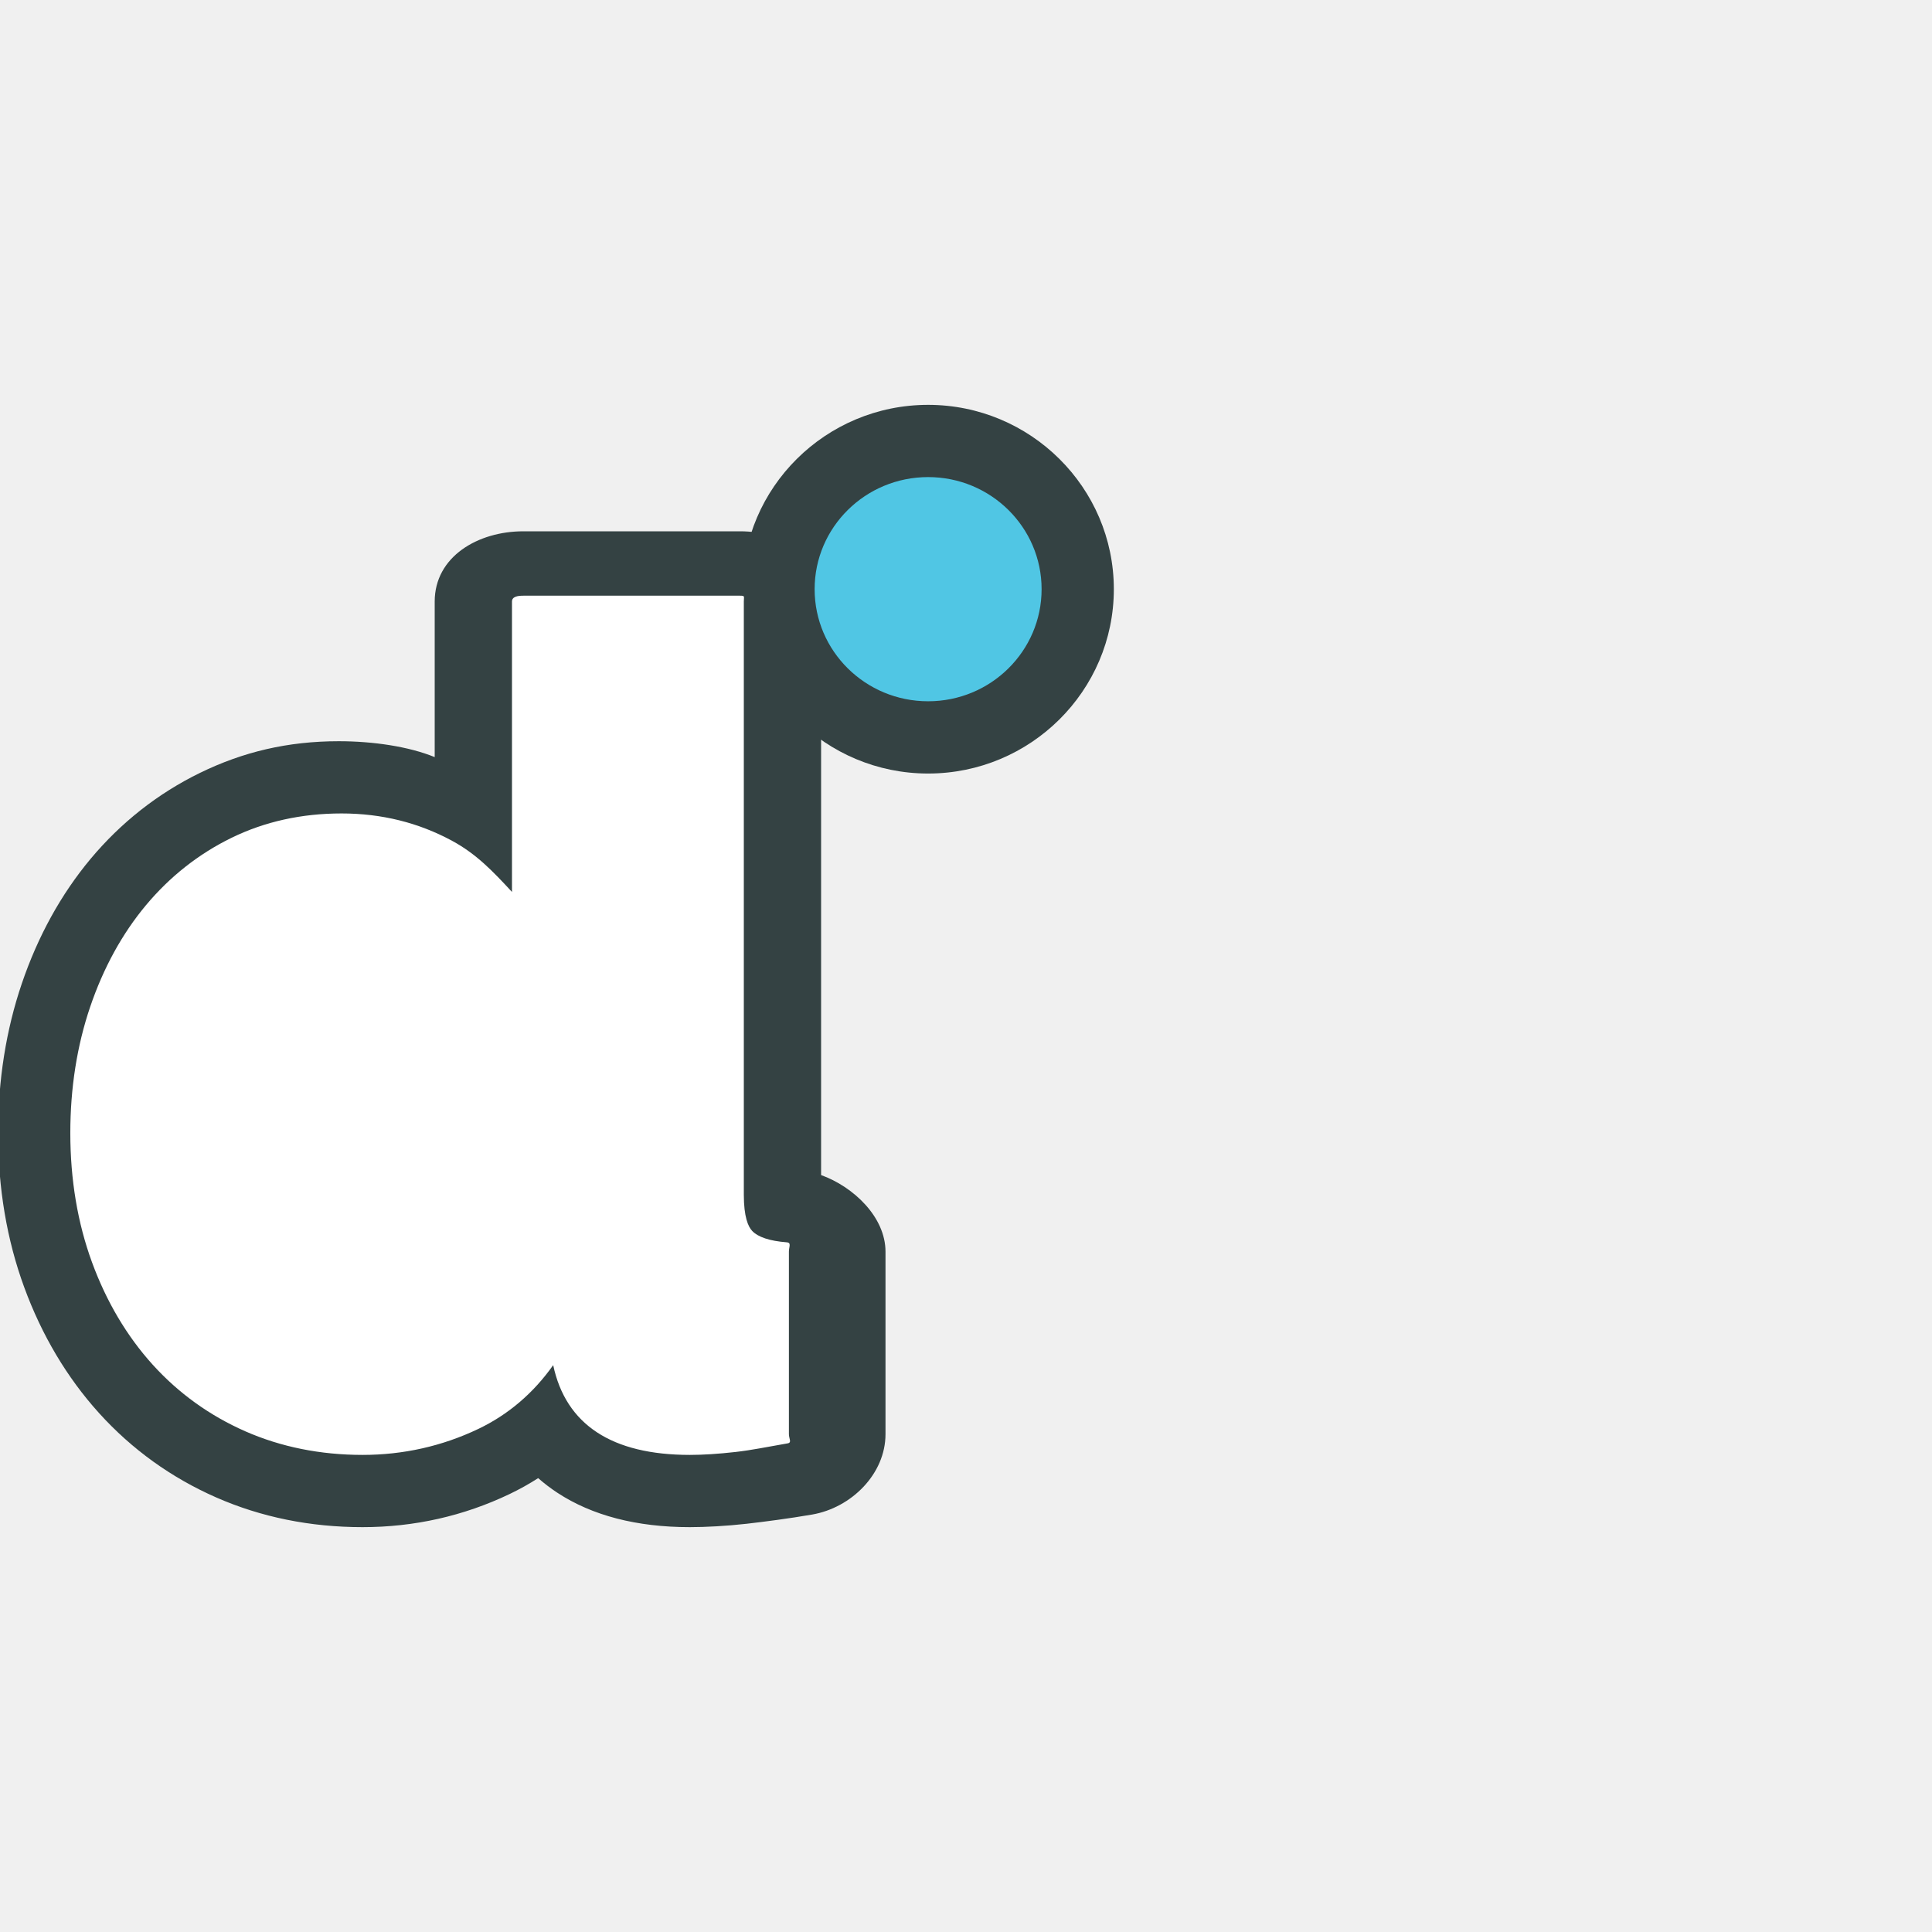
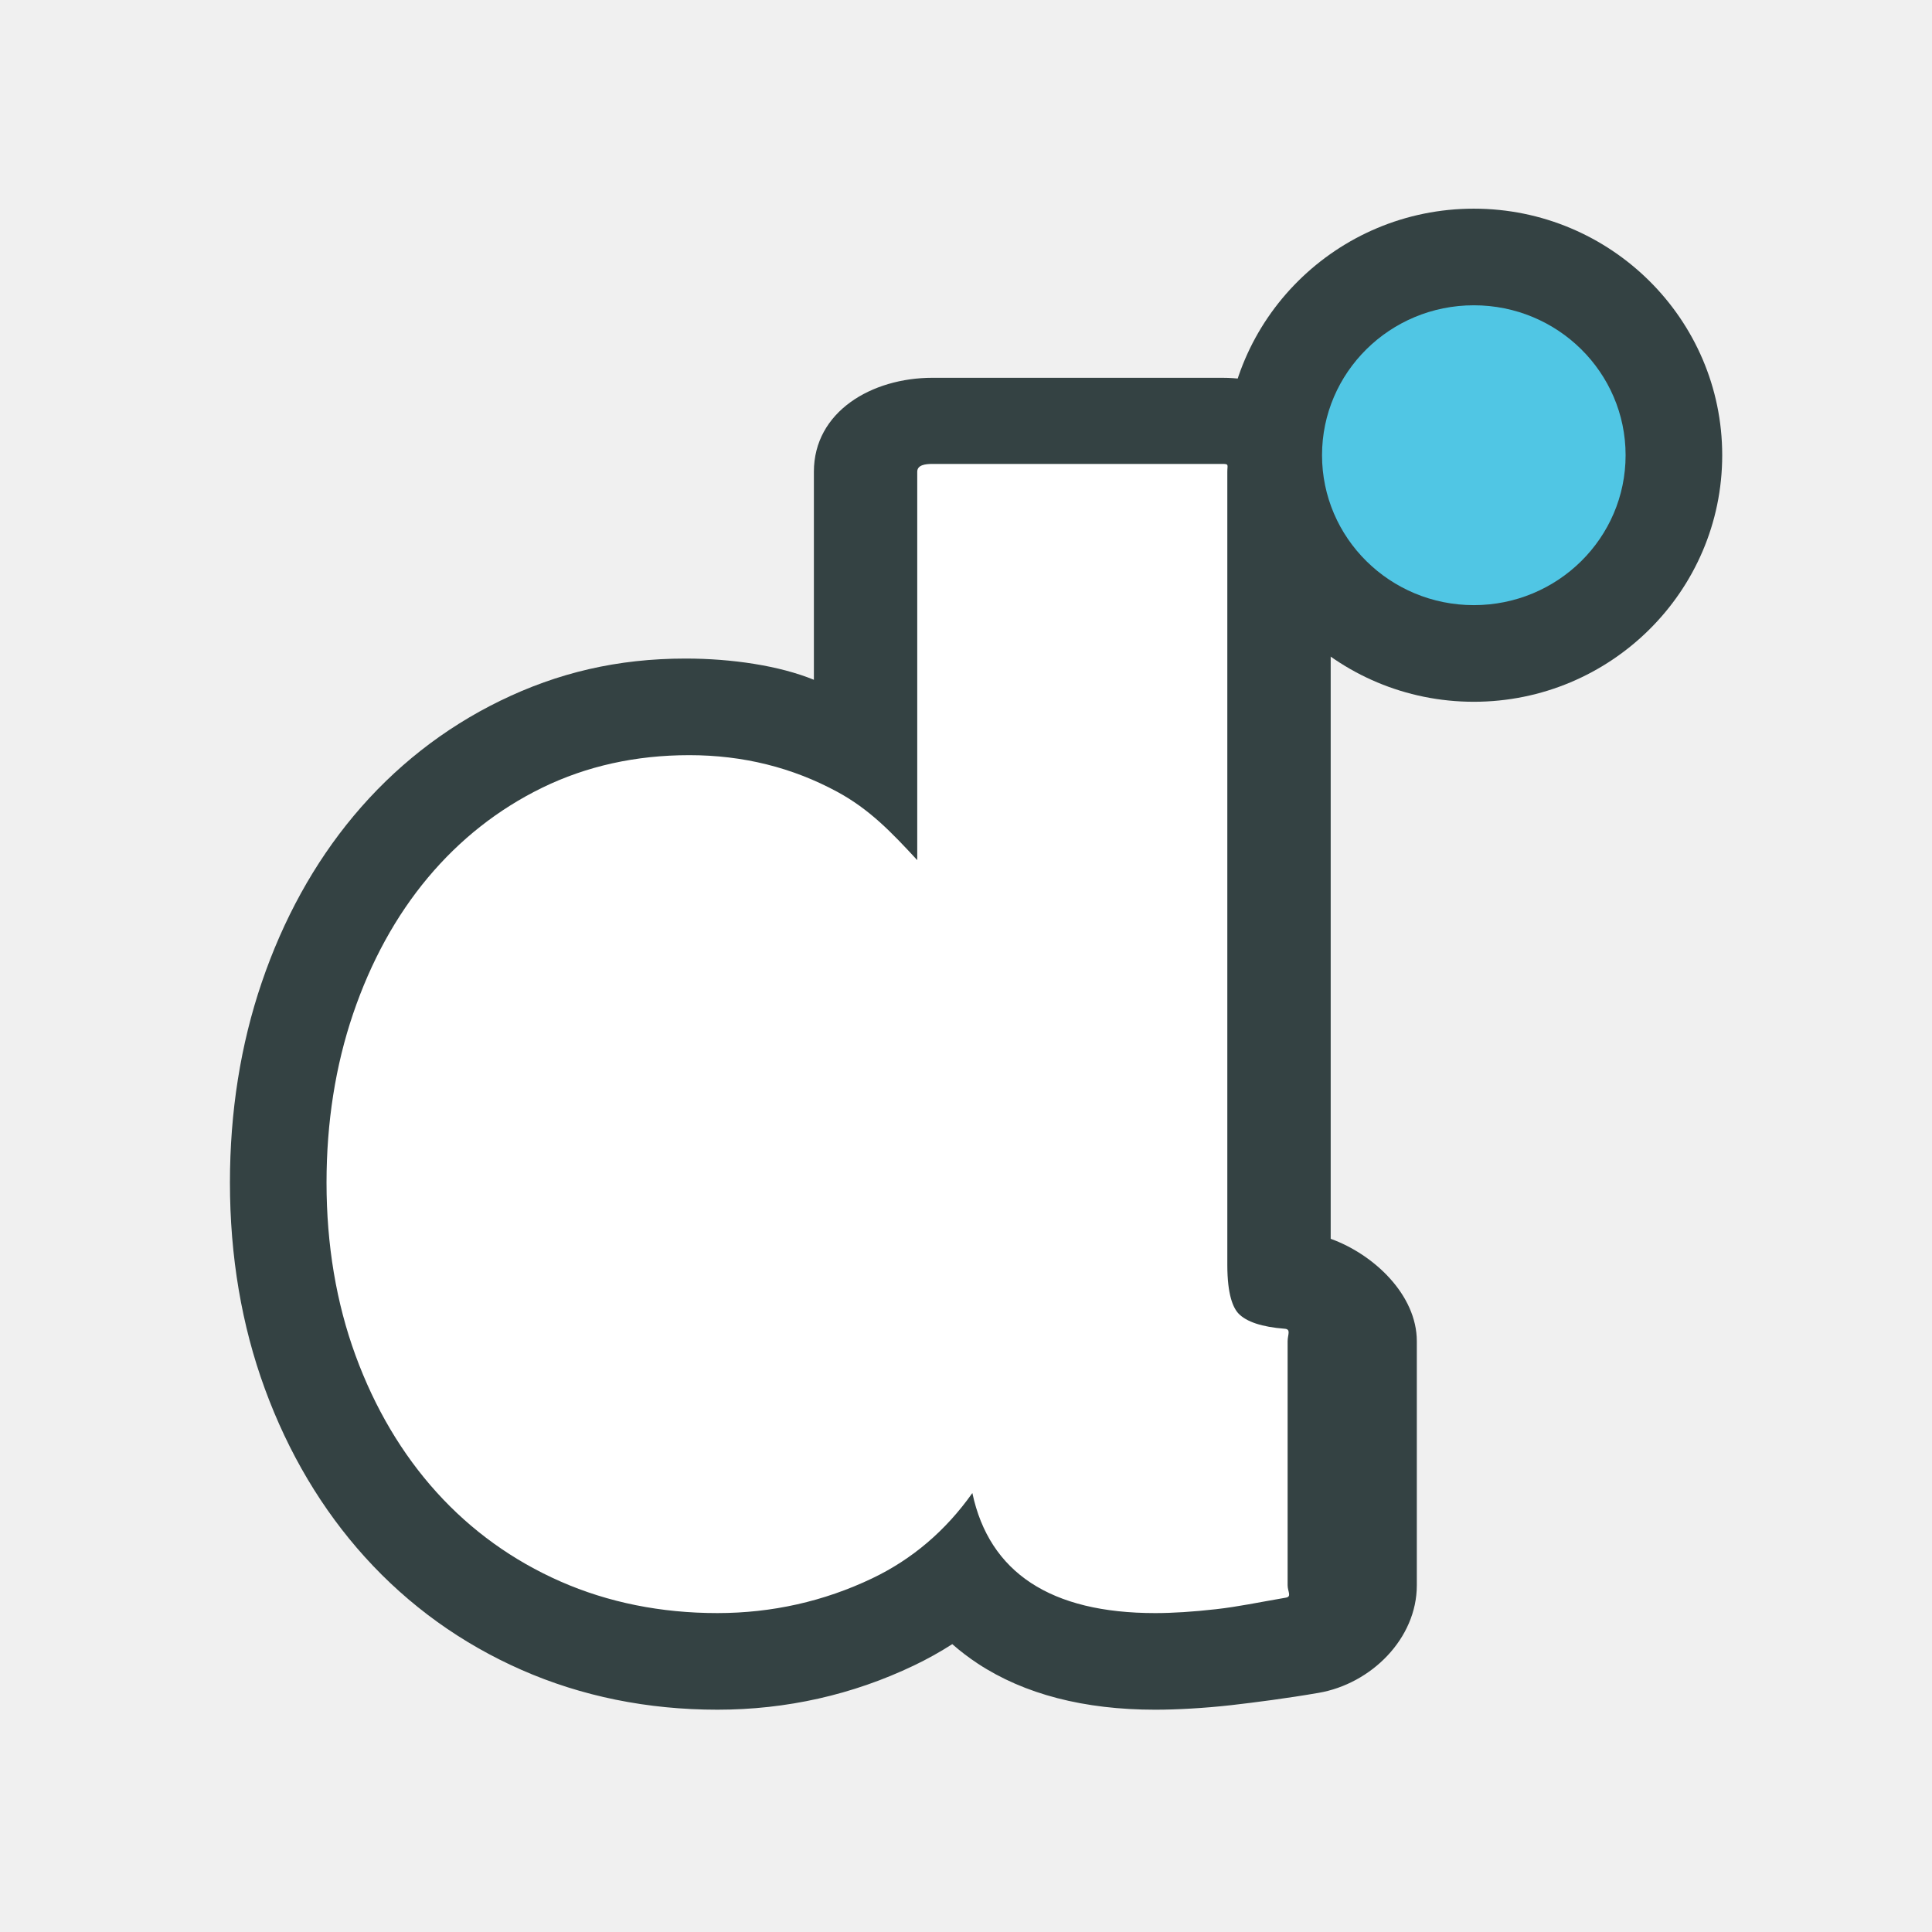
<svg xmlns="http://www.w3.org/2000/svg" version="1.1" id="Layer_1" x="0px" y="0px" width="300px" height="300px" viewBox="0 0 300 300" enable-background="new 0 0 300 300" xml:space="preserve">
  <g>
-     <path fill="#344243" d="M144.117,120.114c-15.902,0-28.839-12.842-28.839-28.625c0-15.783,12.937-28.624,28.839-28.624   s28.839,12.84,28.839,28.624C172.956,107.272,160.019,120.114,144.117,120.114z" />
-     <path fill="#344243" d="M107.125,237.135c-8.256,0-15.181-1.797-20.579-5.342c-1.054-0.693-2.048-1.451-2.979-2.27   c-1.421,0.912-2.904,1.738-4.448,2.477c-7.131,3.408-14.809,5.135-22.821,5.135c-8.112,0-15.755-1.551-22.721-4.611   c-6.992-3.072-13.12-7.484-18.205-13.111c-4.973-5.502-8.884-12.078-11.619-19.547c-2.688-7.328-4.05-15.379-4.05-23.928   c0-8.213,1.238-16.021,3.683-23.208c2.502-7.361,6.097-13.876,10.679-19.364c4.739-5.668,10.455-10.162,16.993-13.355   c6.69-3.263,13.629-4.914,21.545-4.914c5.362,0,10.897,0.827,14.897,2.466V93.408c0-6.964,6.69-10.908,13.768-10.908h33.65   c7.013,0,12.582,3.826,12.582,10.908v89.057c5,1.797,10,6.5,10,11.893v28.336c0,6.188-5.307,11.438-11.402,12.486   c-3.645,0.627-7.363,1.109-10.186,1.432C112.822,236.959,109.578,237.135,107.125,237.135z" />
-     <path fill="#FFFFFF" d="M122.164,192.906c-2.646-0.201-4.455-0.812-5.363-1.766c-0.625-0.656-1.301-2.168-1.301-5.641V93.408   c0-0.802,0.221-0.908-0.582-0.908h-33.65c-0.802,0-1.768,0.106-1.768,0.908V138.5c-3-3.246-5.545-5.907-9.296-7.938   c-5.213-2.82-10.938-4.25-17.171-4.25c-6.211,0-11.931,1.271-17.07,3.778c-5.121,2.5-9.583,6.024-13.297,10.468   c-3.7,4.429-6.609,9.74-8.663,15.783c-2.049,6.025-3.085,12.617-3.085,19.596c0,7.229,1.135,13.982,3.368,20.07   c2.237,6.109,5.405,11.453,9.41,15.883c4.017,4.443,8.861,7.93,14.397,10.363c5.533,2.432,11.661,3.664,18.207,3.664   c6.324,0,12.375-1.359,17.983-4.039c4.639-2.217,8.534-5.541,11.616-9.9c1.966,9.248,9.107,13.939,21.228,13.939   c2.037,0,4.414-0.152,7.072-0.453c2.613-0.297,4.67-0.748,8.105-1.34c0.696-0.119,0.197-0.723,0.197-1.432v-28.336   C122.5,193.596,122.924,192.965,122.164,192.906z" />
-     <ellipse fill="#50C6E4" cx="144.117" cy="91.488" rx="17.622" ry="17.406" />
+     <path fill="#344243" d="M228.853,108.971c-21.269,0-38.572-17.176-38.572-38.285c0-21.11,17.304-38.284,38.572-38.284   s38.571,17.173,38.571,38.284C267.424,91.795,250.121,108.971,228.853,108.971z" />
+     <path fill="#344243" d="M179.377,265.482c-11.042,0-20.305-2.403-27.523-7.145c-1.41-0.927-2.74-1.94-3.985-3.036   c-1.9,1.221-3.883,2.324-5.949,3.313c-9.537,4.558-19.806,6.867-30.522,6.867c-10.85,0-21.072-2.074-30.389-6.168   c-9.352-4.108-17.546-10.009-24.348-17.535c-6.652-7.358-11.883-16.153-15.54-26.143c-3.596-9.801-5.417-20.57-5.417-32.005   c0-10.983,1.655-21.426,4.926-31.037c3.346-9.846,8.154-18.56,14.282-25.899c6.339-7.581,13.984-13.591,22.729-17.863   c8.947-4.364,18.228-6.571,28.815-6.571c7.171,0,14.574,1.105,19.924,3.298V73.253c0-9.314,8.948-14.59,18.415-14.59h45.005   c9.38,0,16.829,5.117,16.829,14.59v119.109c6.687,2.403,13.374,8.694,13.374,15.906v37.899c0,8.275-7.099,15.299-15.25,16.699   c-4.875,0.84-9.848,1.485-13.623,1.916C186.996,265.247,182.657,265.482,179.377,265.482z" />
+     <path fill="#FFFFFF" d="M199.491,206.327c-3.539-0.269-5.959-1.085-7.174-2.36c-0.836-0.878-1.739-2.899-1.739-7.546V73.253   c0-1.074,0.296-1.215-0.779-1.215h-45.005c-1.073,0-2.365,0.141-2.365,1.215v60.309c-4.012-4.342-7.416-7.901-12.433-10.617   c-6.972-3.771-14.629-5.684-22.966-5.684c-8.307,0-15.957,1.7-22.831,5.053c-6.85,3.343-12.817,8.057-17.784,14.001   c-4.949,5.923-8.839,13.027-11.587,21.108c-2.74,8.059-4.125,16.875-4.125,26.209c0,9.67,1.518,18.7,4.505,26.844   c2.991,8.171,7.229,15.317,12.585,21.243c5.373,5.941,11.851,10.606,19.255,13.86c7.401,3.253,15.596,4.9,24.351,4.9   c8.459,0,16.551-1.816,24.053-5.402c6.204-2.965,11.413-7.41,15.535-13.24c2.63,12.369,12.181,18.643,28.392,18.643   c2.725,0,5.903-0.203,9.459-0.606c3.495-0.397,6.246-1.001,10.841-1.792c0.931-0.159,0.262-0.968,0.262-1.916v-37.897   C199.939,207.251,200.508,206.407,199.491,206.327z" />
+     <ellipse fill="#50C6E4" cx="228.853" cy="70.685" rx="23.569" ry="23.28" />
  </g>
</svg>
